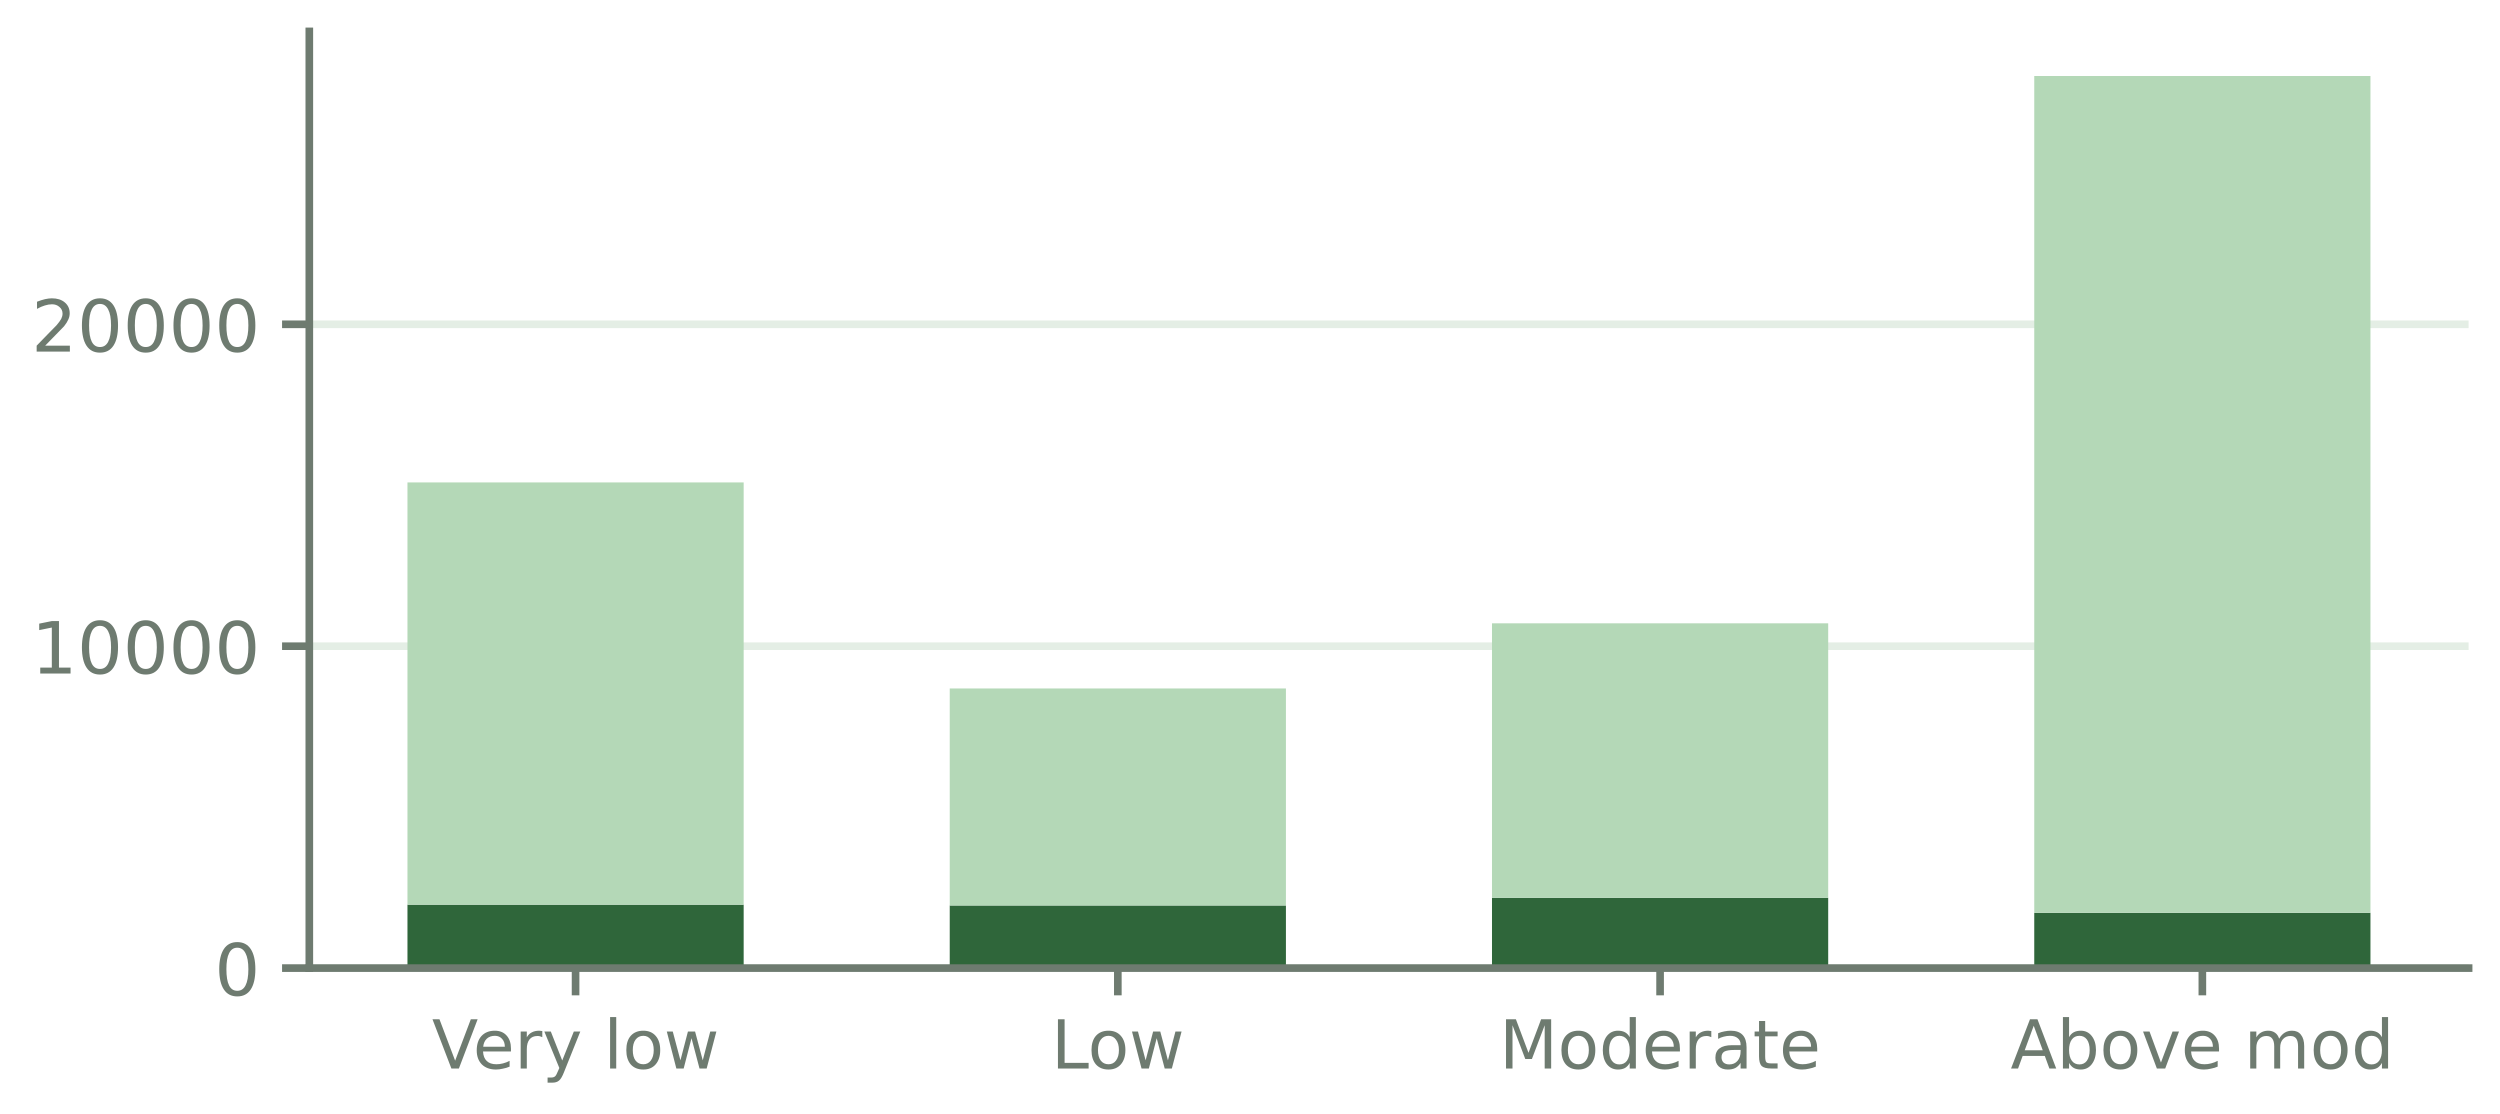
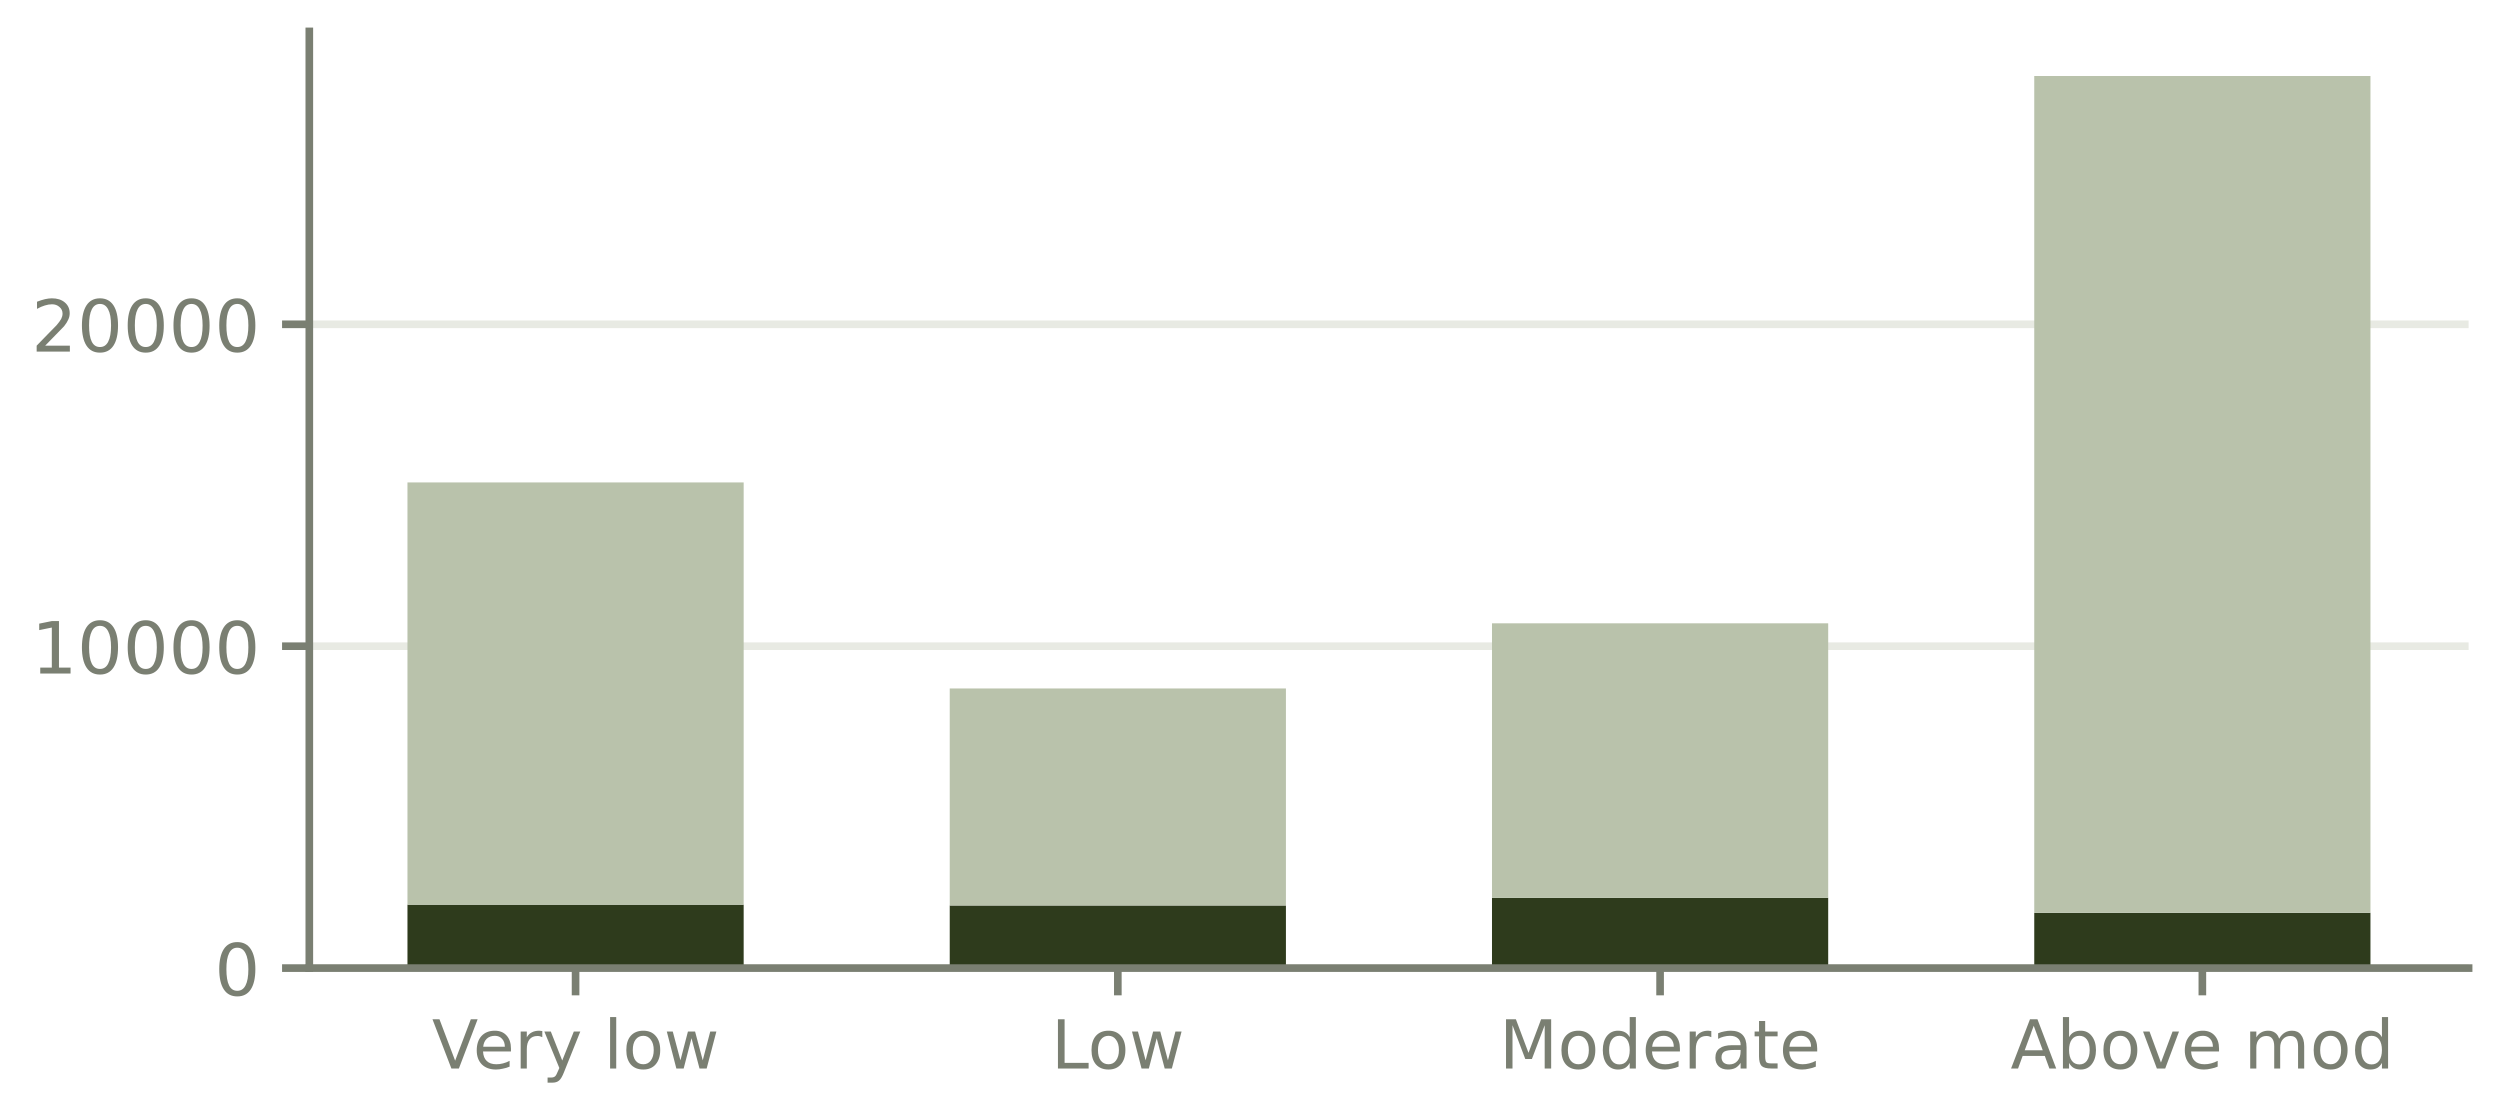
<svg xmlns="http://www.w3.org/2000/svg" xmlns:xlink="http://www.w3.org/1999/xlink" width="229.346pt" height="102.192pt" viewBox="0 0 229.346 102.192" version="1.1">
  <defs>
    <style type="text/css">*{stroke-linejoin: round; stroke-linecap: butt}</style>
  </defs>
  <g id="figure_1">
    <g id="patch_1">
      <path d="M 0 102.192  L 229.346 102.192  L 229.346 0  L 0 0  L 0 102.192  z " style="fill: none" />
    </g>
    <g id="axes_1">
      <g id="patch_2">
        <path d="M 28.376 88.812  L 226.466 88.812  L 226.466 2.88  L 28.376 2.88  L 28.376 88.812  z " style="fill: none" />
      </g>
      <g id="matplotlib.axis_1">
        <g id="xtick_1">
          <g id="line2d_1">
            <defs>
-               <path id="m66973a51e4" d="M 0 0  L 0 2.5  " style="stroke: #6e7b70; stroke-width: 0.7" />
+               <path id="m3181a6fc0b" d="M 0 0  L 0 2.5  " style="stroke: #7a7f72; stroke-width: 0.7" />
            </defs>
            <g>
-               <use xlink:href="#m66973a51e4" x="52.802" y="88.812" style="fill: #6e7b70; stroke: #6e7b70; stroke-width: 0.7" />
+               <use xlink:href="#m3181a6fc0b" x="52.802" y="88.812" style="fill: #7a7f72; stroke: #7a7f72; stroke-width: 0.7" />
            </g>
          </g>
          <g id="text_1">
-             <text style="font-size: 6.2px; font-family: 'DejaVu Sans'; text-anchor: middle; fill: #6e7b70" x="52.802" y="98.023" transform="rotate(-0 52.80171 98.02303)">Very low</text>
+             <text style="font-size: 6.2px; font-family: 'DejaVu Sans'; text-anchor: middle; fill: #7a7f72" x="52.802" y="98.023" transform="rotate(-0 52.80171 98.02303)">Very low</text>
          </g>
        </g>
        <g id="xtick_2">
          <g id="line2d_2">
            <g>
-               <use xlink:href="#m66973a51e4" x="102.548" y="88.812" style="fill: #6e7b70; stroke: #6e7b70; stroke-width: 0.7" />
+               <use xlink:href="#m3181a6fc0b" x="102.548" y="88.812" style="fill: #7a7f72; stroke: #7a7f72; stroke-width: 0.7" />
            </g>
          </g>
          <g id="text_2">
-             <text style="font-size: 6.2px; font-family: 'DejaVu Sans'; text-anchor: middle; fill: #6e7b70" x="102.548" y="98.023" transform="rotate(-0 102.5481 98.02303)">Low</text>
+             <text style="font-size: 6.2px; font-family: 'DejaVu Sans'; text-anchor: middle; fill: #7a7f72" x="102.548" y="98.023" transform="rotate(-0 102.5481 98.02303)">Low</text>
          </g>
        </g>
        <g id="xtick_3">
          <g id="line2d_3">
            <g>
-               <use xlink:href="#m66973a51e4" x="152.294" y="88.812" style="fill: #6e7b70; stroke: #6e7b70; stroke-width: 0.7" />
+               <use xlink:href="#m3181a6fc0b" x="152.294" y="88.812" style="fill: #7a7f72; stroke: #7a7f72; stroke-width: 0.7" />
            </g>
          </g>
          <g id="text_3">
-             <text style="font-size: 6.2px; font-family: 'DejaVu Sans'; text-anchor: middle; fill: #6e7b70" x="152.294" y="98.023" transform="rotate(-0 152.2944 98.02303)">Moderate</text>
+             <text style="font-size: 6.2px; font-family: 'DejaVu Sans'; text-anchor: middle; fill: #7a7f72" x="152.294" y="98.023" transform="rotate(-0 152.2944 98.02303)">Moderate</text>
          </g>
        </g>
        <g id="xtick_4">
          <g id="line2d_4">
            <g>
-               <use xlink:href="#m66973a51e4" x="202.041" y="88.812" style="fill: #6e7b70; stroke: #6e7b70; stroke-width: 0.7" />
+               <use xlink:href="#m3181a6fc0b" x="202.041" y="88.812" style="fill: #7a7f72; stroke: #7a7f72; stroke-width: 0.7" />
            </g>
          </g>
          <g id="text_4">
-             <text style="font-size: 6.2px; font-family: 'DejaVu Sans'; text-anchor: middle; fill: #6e7b70" x="202.041" y="98.023" transform="rotate(-0 202.0408 98.02303)">Above mod</text>
+             <text style="font-size: 6.2px; font-family: 'DejaVu Sans'; text-anchor: middle; fill: #7a7f72" x="202.041" y="98.023" transform="rotate(-0 202.0408 98.02303)">Above mod</text>
          </g>
        </g>
      </g>
      <g id="matplotlib.axis_2">
        <g id="ytick_1">
          <g id="line2d_5">
-             <path d="M 28.376 88.812  L 226.466 88.812  " clip-path="url(#pf53fc67f06)" style="fill: none; stroke: #e4eee5; stroke-width: 0.7; stroke-linecap: square" />
+             <path d="M 28.376 88.812  L 226.466 88.812  " clip-path="url(#pfe67308f15)" style="fill: none; stroke: #e8eae3; stroke-width: 0.7; stroke-linecap: square" />
          </g>
          <g id="line2d_6">
            <defs>
-               <path id="m0de51e6aab" d="M 0 0  L -2.5 0  " style="stroke: #6e7b70; stroke-width: 0.7" />
+               <path id="md03fe04544" d="M 0 0  L -2.5 0  " style="stroke: #7a7f72; stroke-width: 0.7" />
            </defs>
            <g>
-               <use xlink:href="#m0de51e6aab" x="28.376" y="88.812" style="fill: #6e7b70; stroke: #6e7b70; stroke-width: 0.7" />
+               <use xlink:href="#md03fe04544" x="28.376" y="88.812" style="fill: #7a7f72; stroke: #7a7f72; stroke-width: 0.7" />
            </g>
          </g>
          <g id="text_5">
-             <text style="font-size: 6.6px; font-family: 'DejaVu Sans'; text-anchor: end; fill: #6e7b70" x="23.876" y="91.319" transform="rotate(-0 23.87625 91.31948)">0</text>
+             <text style="font-size: 6.6px; font-family: 'DejaVu Sans'; text-anchor: end; fill: #7a7f72" x="23.876" y="91.319" transform="rotate(-0 23.87625 91.31948)">0</text>
          </g>
        </g>
        <g id="ytick_2">
          <g id="line2d_7">
-             <path d="M 28.376 59.282  L 226.466 59.282  " clip-path="url(#pf53fc67f06)" style="fill: none; stroke: #e4eee5; stroke-width: 0.7; stroke-linecap: square" />
+             <path d="M 28.376 59.282  L 226.466 59.282  " clip-path="url(#pfe67308f15)" style="fill: none; stroke: #e8eae3; stroke-width: 0.7; stroke-linecap: square" />
          </g>
          <g id="line2d_8">
            <g>
-               <use xlink:href="#m0de51e6aab" x="28.376" y="59.282" style="fill: #6e7b70; stroke: #6e7b70; stroke-width: 0.7" />
+               <use xlink:href="#md03fe04544" x="28.376" y="59.282" style="fill: #7a7f72; stroke: #7a7f72; stroke-width: 0.7" />
            </g>
          </g>
          <g id="text_6">
-             <text style="font-size: 6.6px; font-family: 'DejaVu Sans'; text-anchor: end; fill: #6e7b70" x="23.876" y="61.789" transform="rotate(-0 23.87625 61.78928)">10000</text>
+             <text style="font-size: 6.6px; font-family: 'DejaVu Sans'; text-anchor: end; fill: #7a7f72" x="23.876" y="61.789" transform="rotate(-0 23.87625 61.78928)">10000</text>
          </g>
        </g>
        <g id="ytick_3">
          <g id="line2d_9">
-             <path d="M 28.376 29.752  L 226.466 29.752  " clip-path="url(#pf53fc67f06)" style="fill: none; stroke: #e4eee5; stroke-width: 0.7; stroke-linecap: square" />
+             <path d="M 28.376 29.752  L 226.466 29.752  " clip-path="url(#pfe67308f15)" style="fill: none; stroke: #e8eae3; stroke-width: 0.7; stroke-linecap: square" />
          </g>
          <g id="line2d_10">
            <g>
-               <use xlink:href="#m0de51e6aab" x="28.376" y="29.752" style="fill: #6e7b70; stroke: #6e7b70; stroke-width: 0.7" />
+               <use xlink:href="#md03fe04544" x="28.376" y="29.752" style="fill: #7a7f72; stroke: #7a7f72; stroke-width: 0.7" />
            </g>
          </g>
          <g id="text_7">
-             <text style="font-size: 6.6px; font-family: 'DejaVu Sans'; text-anchor: end; fill: #6e7b70" x="23.876" y="32.259" transform="rotate(-0 23.87625 32.25908)">20000</text>
+             <text style="font-size: 6.6px; font-family: 'DejaVu Sans'; text-anchor: end; fill: #7a7f72" x="23.876" y="32.259" transform="rotate(-0 23.87625 32.25908)">20000</text>
          </g>
        </g>
      </g>
      <g id="patch_3">
-         <path d="M 37.38 88.812  L 68.223 88.812  L 68.223 82.992  L 37.38 82.992  z " clip-path="url(#pf53fc67f06)" style="fill: #2f663a" />
+         <path d="M 37.38 88.812  L 68.223 88.812  L 68.223 82.992  L 37.38 82.992  z " clip-path="url(#pfe67308f15)" style="fill: #2e3b1c" />
      </g>
      <g id="patch_4">
-         <path d="M 87.127 88.812  L 117.969 88.812  L 117.969 83.068  L 87.127 83.068  z " clip-path="url(#pf53fc67f06)" style="fill: #2f663a" />
+         <path d="M 87.127 88.812  L 117.969 88.812  L 117.969 83.068  L 87.127 83.068  z " clip-path="url(#pfe67308f15)" style="fill: #2e3b1c" />
      </g>
      <g id="patch_5">
-         <path d="M 136.873 88.812  L 167.716 88.812  L 167.716 82.363  L 136.873 82.363  z " clip-path="url(#pf53fc67f06)" style="fill: #2f663a" />
+         <path d="M 136.873 88.812  L 167.716 88.812  L 167.716 82.363  L 136.873 82.363  z " clip-path="url(#pfe67308f15)" style="fill: #2e3b1c" />
      </g>
      <g id="patch_6">
-         <path d="M 186.619 88.812  L 217.462 88.812  L 217.462 83.736  L 186.619 83.736  z " clip-path="url(#pf53fc67f06)" style="fill: #2f663a" />
+         <path d="M 186.619 88.812  L 217.462 88.812  L 217.462 83.736  L 186.619 83.736  z " clip-path="url(#pfe67308f15)" style="fill: #2e3b1c" />
      </g>
      <g id="patch_7">
-         <path d="M 37.38 82.992  L 68.223 82.992  L 68.223 44.257  L 37.38 44.257  z " clip-path="url(#pf53fc67f06)" style="fill: #b4d8b7" />
+         <path d="M 37.38 82.992  L 68.223 82.992  L 68.223 44.257  L 37.38 44.257  z " clip-path="url(#pfe67308f15)" style="fill: #b9c2ab" />
      </g>
      <g id="patch_8">
-         <path d="M 87.127 83.068  L 117.969 83.068  L 117.969 63.159  L 87.127 63.159  z " clip-path="url(#pf53fc67f06)" style="fill: #b4d8b7" />
+         <path d="M 87.127 83.068  L 117.969 83.068  L 117.969 63.159  L 87.127 63.159  z " clip-path="url(#pfe67308f15)" style="fill: #b9c2ab" />
      </g>
      <g id="patch_9">
-         <path d="M 136.873 82.363  L 167.716 82.363  L 167.716 57.182  L 136.873 57.182  z " clip-path="url(#pf53fc67f06)" style="fill: #b4d8b7" />
+         <path d="M 136.873 82.363  L 167.716 82.363  L 167.716 57.182  L 136.873 57.182  z " clip-path="url(#pfe67308f15)" style="fill: #b9c2ab" />
      </g>
      <g id="patch_10">
-         <path d="M 186.619 83.736  L 217.462 83.736  L 217.462 6.972  L 186.619 6.972  z " clip-path="url(#pf53fc67f06)" style="fill: #b4d8b7" />
+         <path d="M 186.619 83.736  L 217.462 83.736  L 217.462 6.972  L 186.619 6.972  z " clip-path="url(#pfe67308f15)" style="fill: #b9c2ab" />
      </g>
      <g id="patch_11">
-         <path d="M 28.376 88.812  L 28.376 2.88  " style="fill: none; stroke: #6e7b70; stroke-width: 0.7; stroke-linejoin: miter; stroke-linecap: square" />
+         <path d="M 28.376 88.812  L 28.376 2.88  " style="fill: none; stroke: #7a7f72; stroke-width: 0.7; stroke-linejoin: miter; stroke-linecap: square" />
      </g>
      <g id="patch_12">
-         <path d="M 28.376 88.812  L 226.466 88.812  " style="fill: none; stroke: #6e7b70; stroke-width: 0.7; stroke-linejoin: miter; stroke-linecap: square" />
+         <path d="M 28.376 88.812  L 226.466 88.812  " style="fill: none; stroke: #7a7f72; stroke-width: 0.7; stroke-linejoin: miter; stroke-linecap: square" />
      </g>
    </g>
  </g>
  <defs>
-     <clipPath id="pf53fc67f06">
+     <clipPath id="pfe67308f15">
      <rect x="28.376" y="2.88" width="198.09" height="85.932" />
    </clipPath>
  </defs>
</svg>
